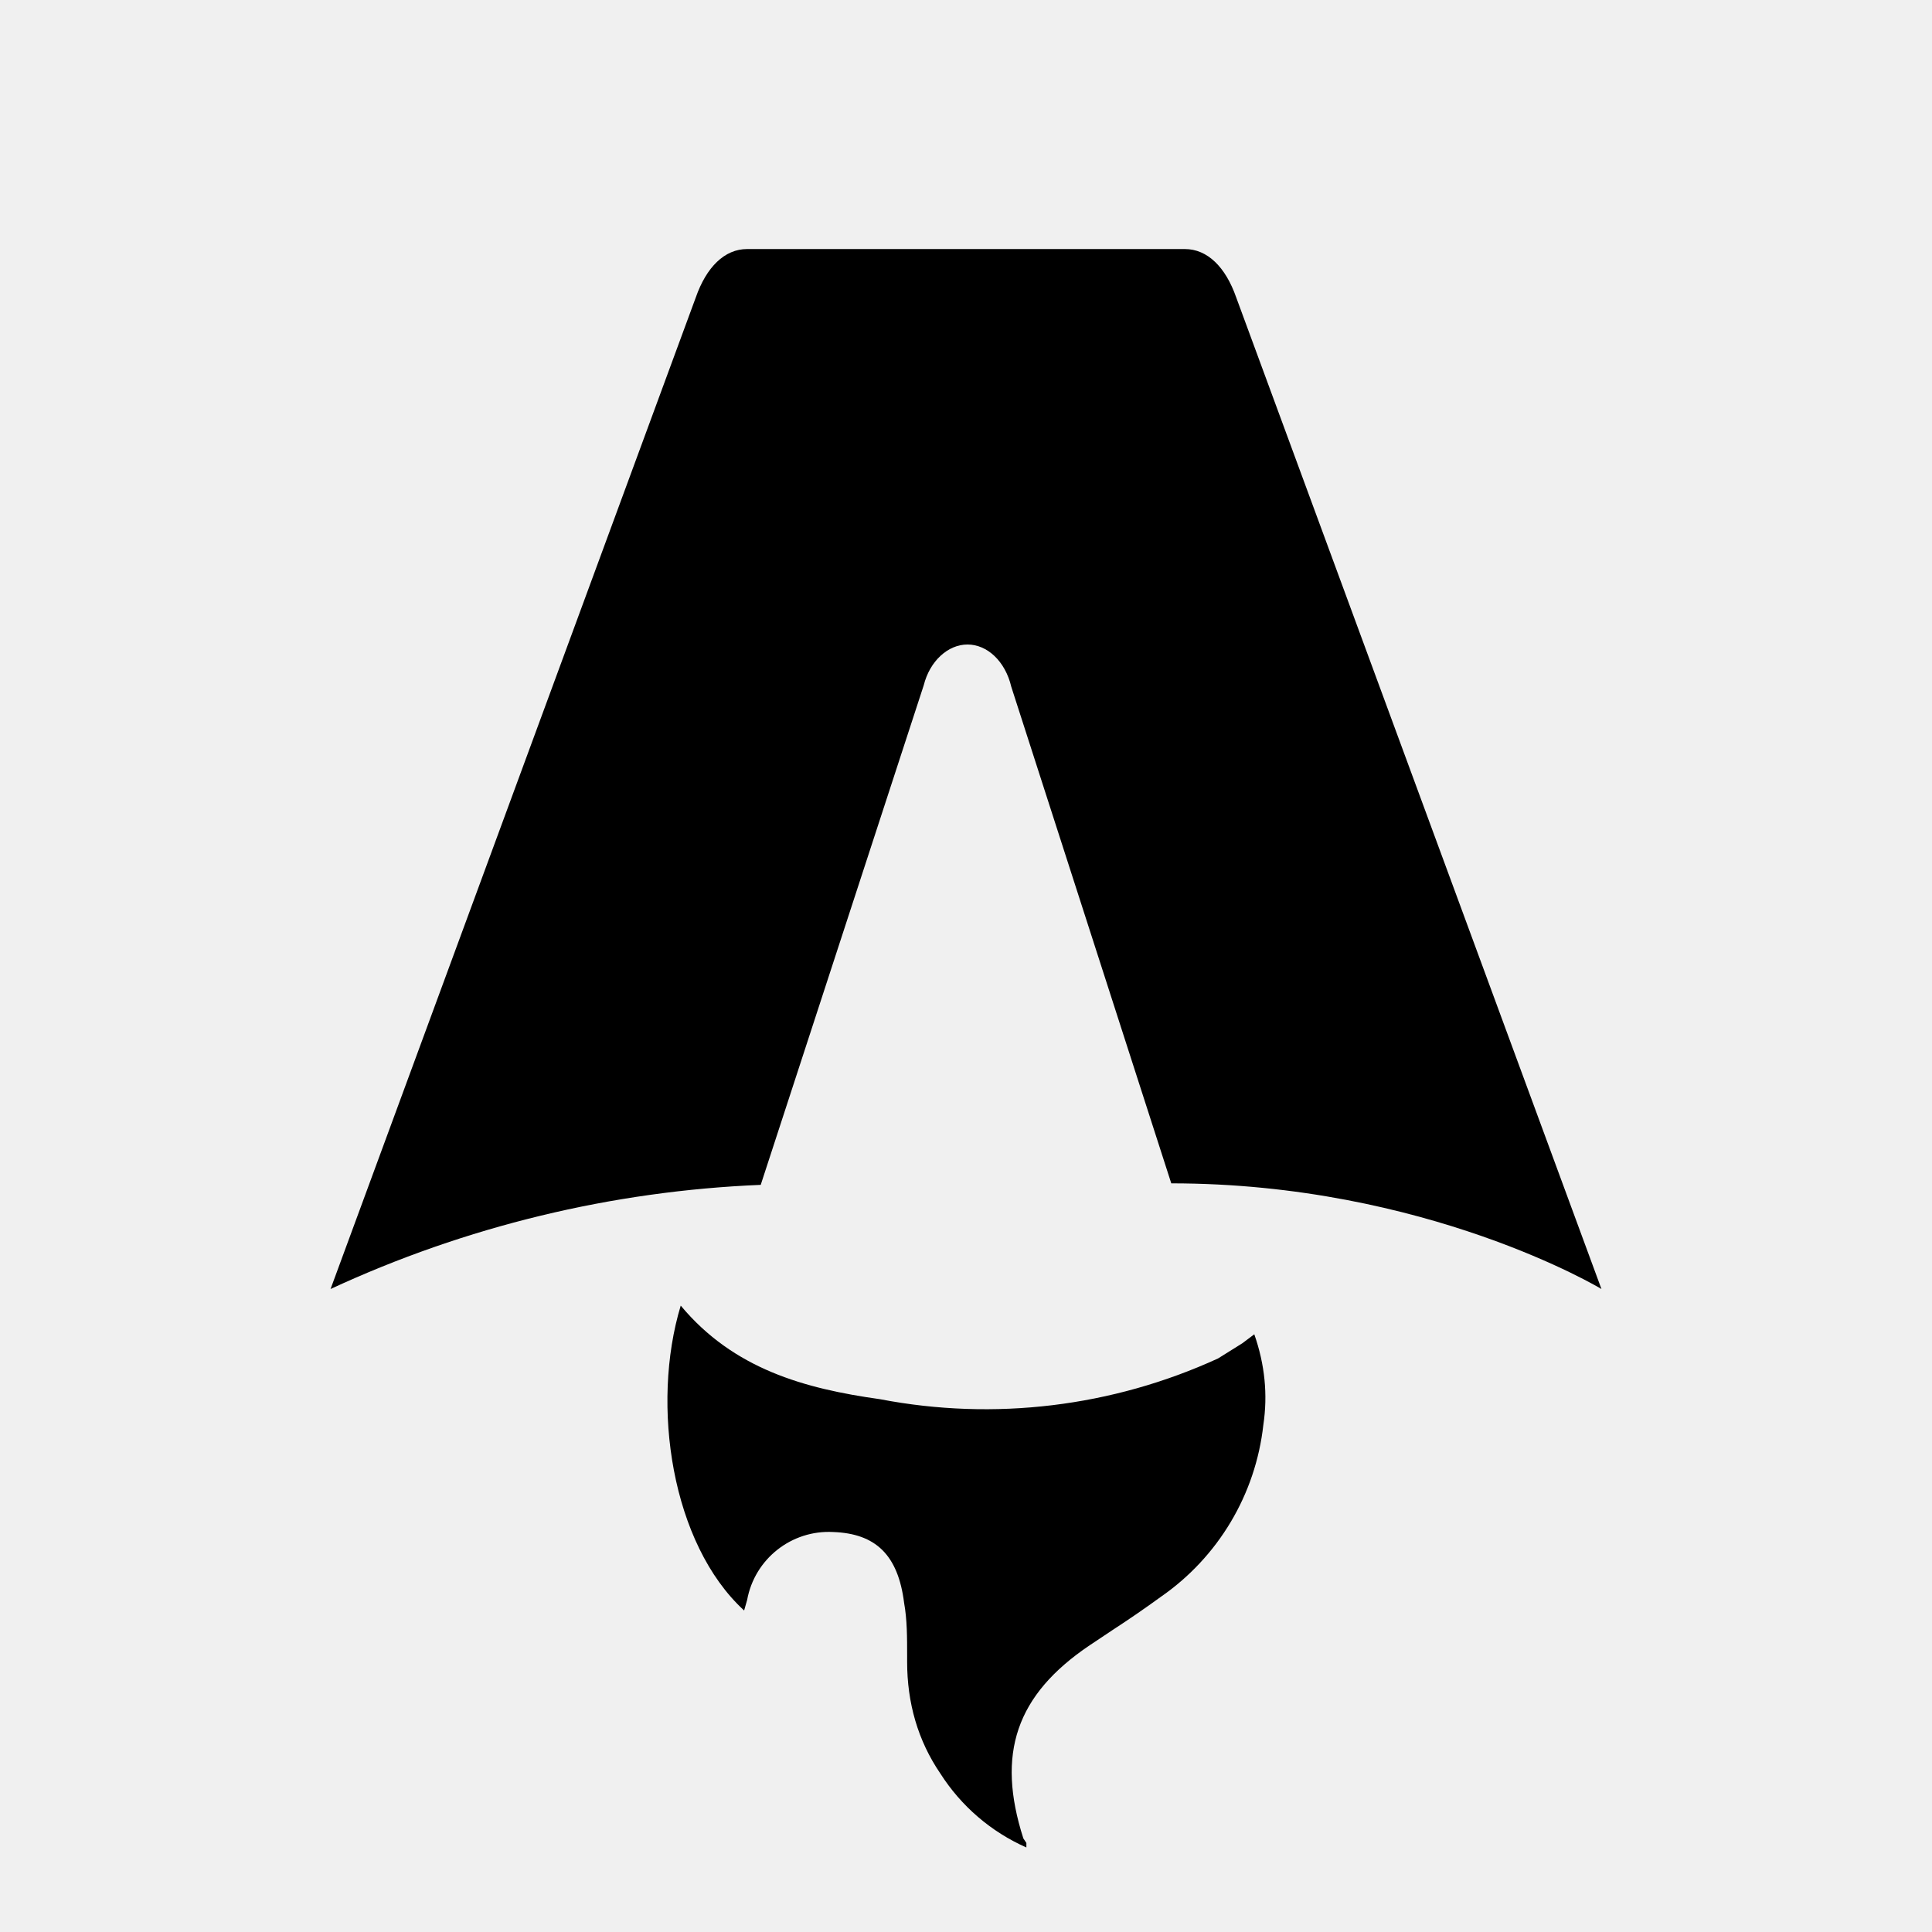
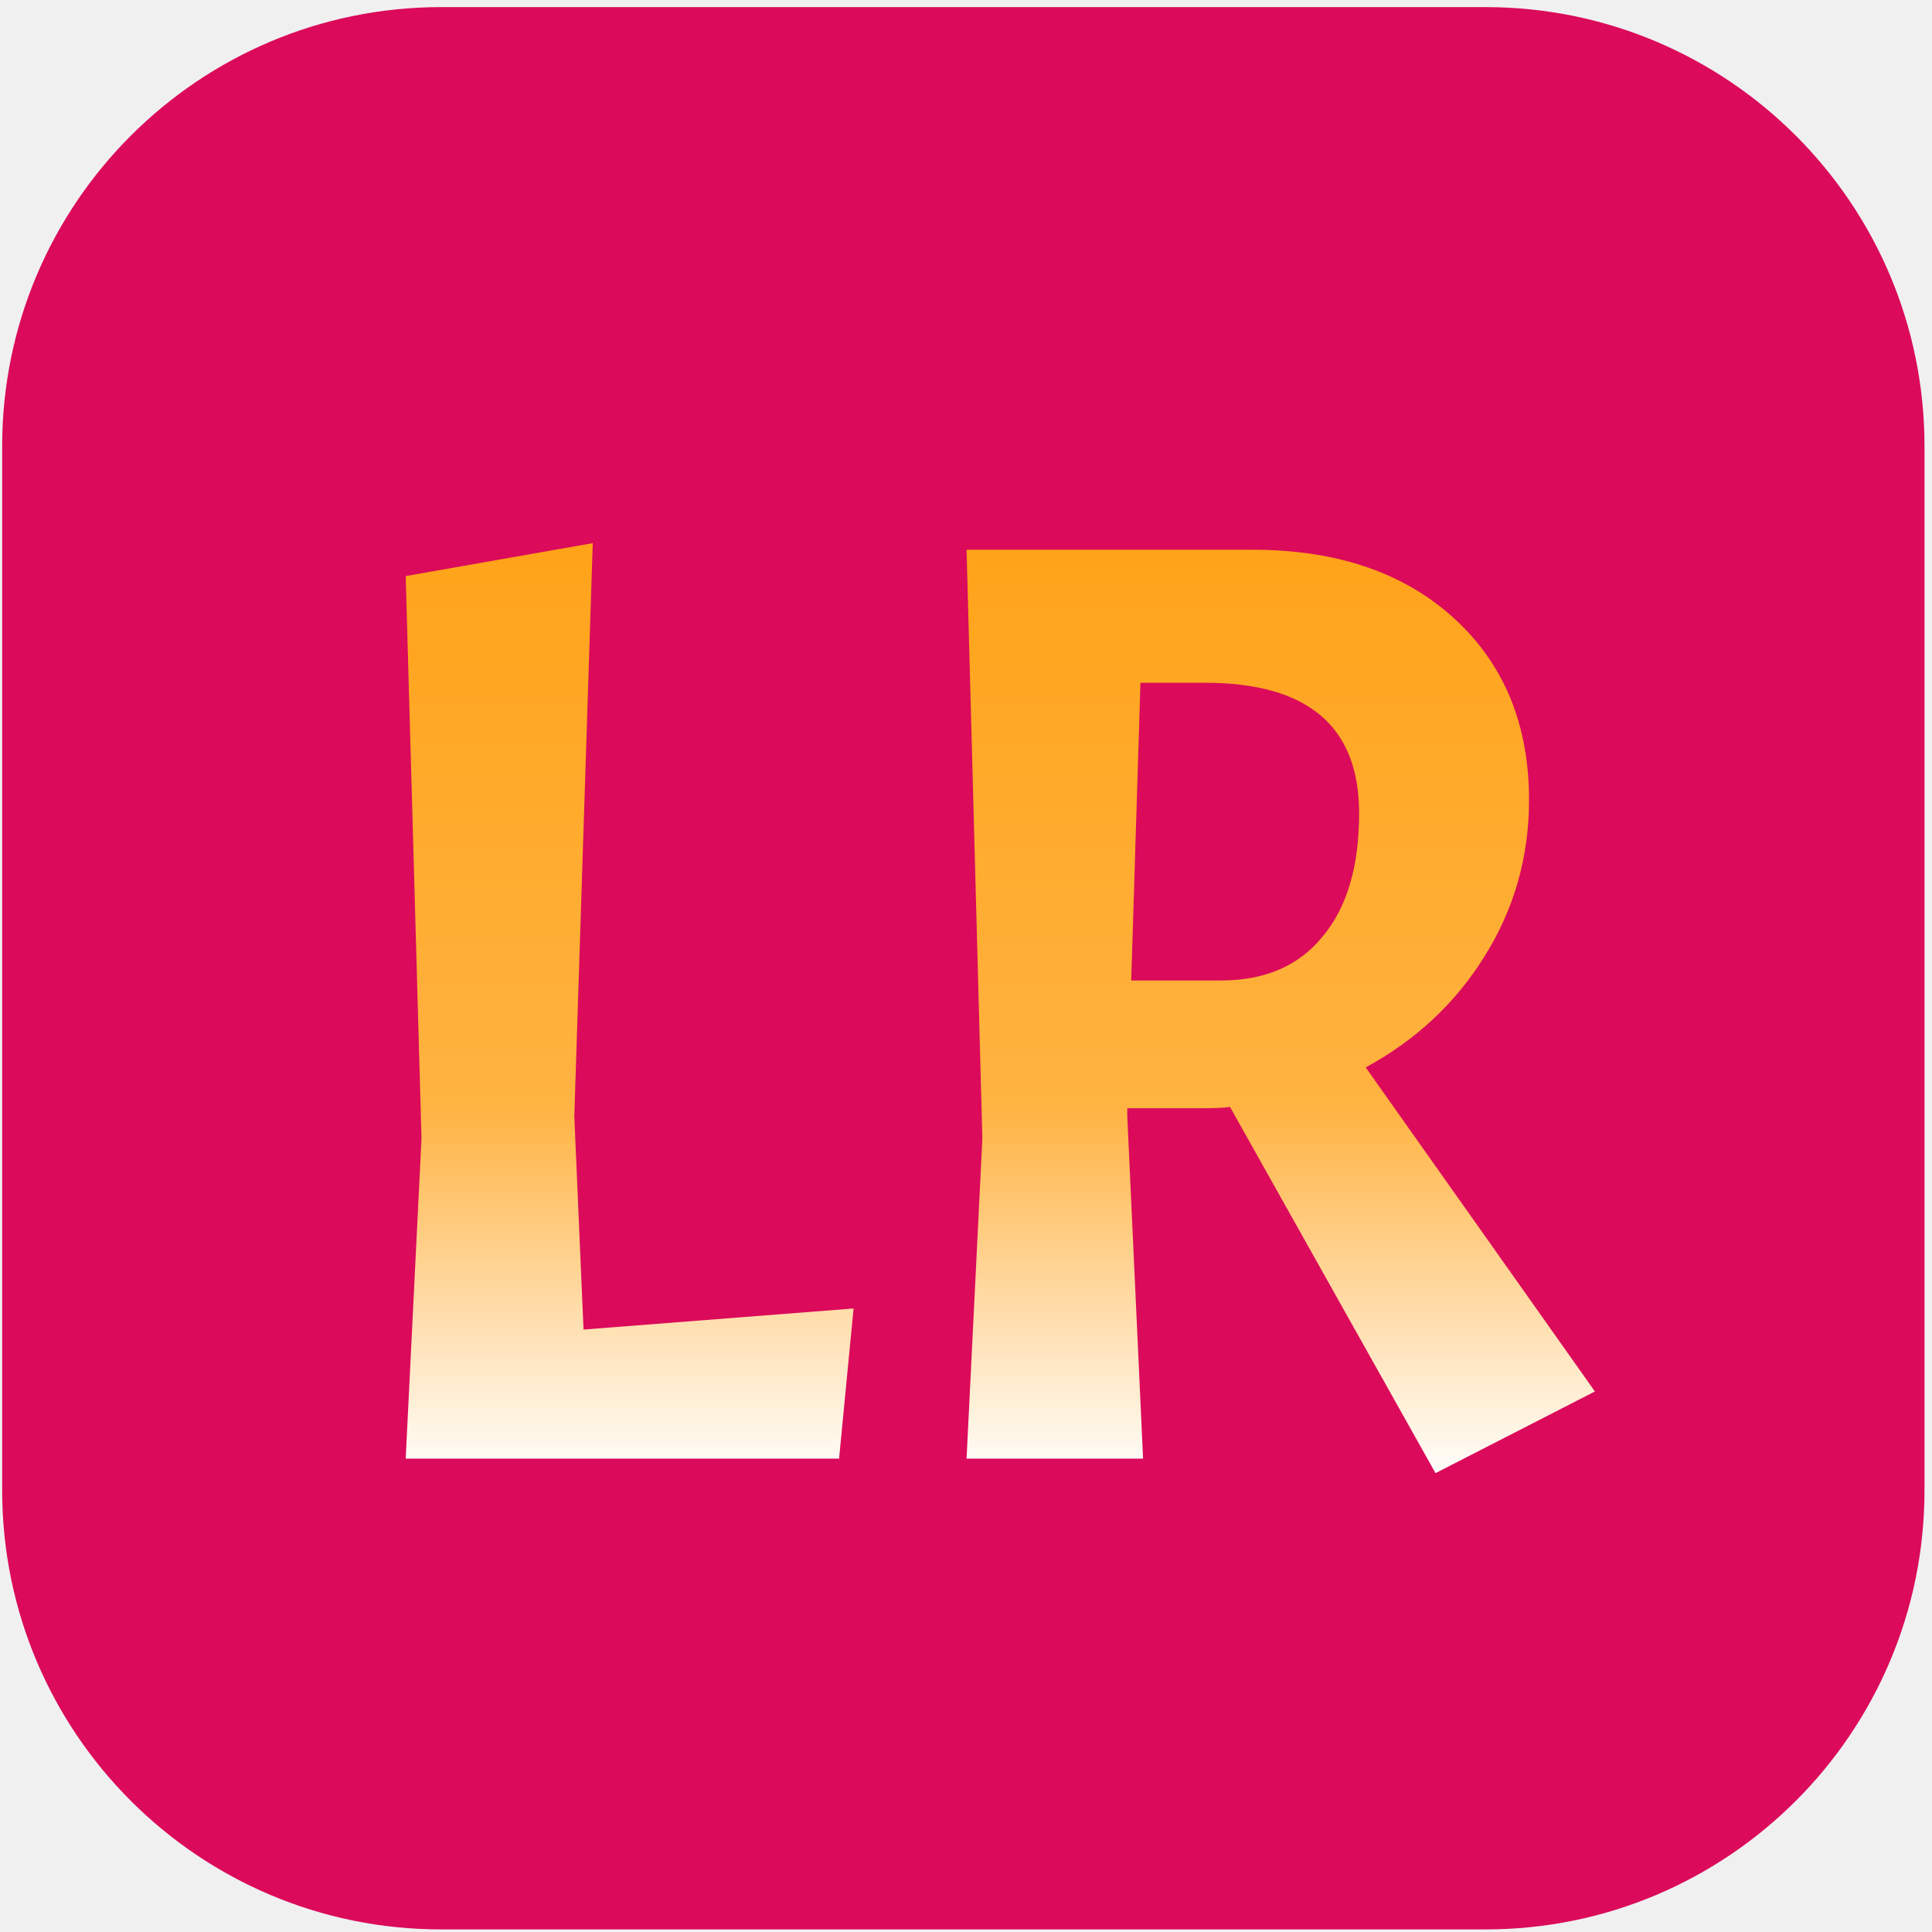
- <svg xmlns="http://www.w3.org/2000/svg" fill="none" viewBox="0 0 128 128">
-   <path d="M50.4 78.5a75.1 75.1 0 0 0-28.5 6.9l24.2-65.7c.7-2 1.9-3.2 3.4-3.2h29c1.5 0 2.7 1.2 3.4 3.2l24.2 65.7s-11.6-7-28.5-7L67 45.5c-.4-1.7-1.6-2.8-2.9-2.8-1.3 0-2.5 1.1-2.9 2.7L50.4 78.5Zm-1.1 28.2Zm-4.2-20.2c-2 6.6-.6 15.8 4.2 20.2a17.5 17.5 0 0 1 .2-.7 5.5 5.5 0 0 1 5.7-4.5c2.8.1 4.3 1.5 4.7 4.7.2 1.1.2 2.3.2 3.5v.4c0 2.7.7 5.2 2.2 7.4a13 13 0 0 0 5.7 4.9v-.3l-.2-.3c-1.8-5.6-.5-9.5 4.4-12.8l1.5-1a73 73 0 0 0 3.2-2.2 16 16 0 0 0 6.8-11.4c.3-2 .1-4-.6-6l-.8.6-1.6 1a37 37 0 0 1-22.4 2.7c-5-.7-9.7-2-13.2-6.2Z" />
-   <style>
-         path { fill: #000; }
-         @media (prefers-color-scheme: dark) {
-             path { fill: #FFF; }
-         }
-     </style>
+ <svg xmlns="http://www.w3.org/2000/svg" width="220" height="220" viewBox="0 0 220 220" fill="none">
+   <rect x="0.248" y="0.809" width="218.897" height="218.897" rx="50" fill="#DB0A5B" />
+   <path d="M46.197 166.099L47.997 129.649L46.197 65.599L67.497 61.849L65.397 127.099L66.447 151.399L97.197 148.999L95.547 166.099H46.197ZM136.914 126.199H128.364V127.099L130.164 166.099H110.064L111.864 129.649L110.064 62.599H142.614C152.214 62.599 159.864 65.199 165.564 70.399C171.264 75.599 174.114 82.499 174.114 91.099C174.114 97.599 172.414 103.549 169.014 108.949C165.714 114.249 161.214 118.449 155.514 121.549L181.614 158.449L163.464 167.749L140.064 126.049C139.364 126.149 138.314 126.199 136.914 126.199ZM137.214 77.749H129.864L128.814 111.649H139.014C144.014 111.649 147.864 109.999 150.564 106.699C153.364 103.399 154.764 98.699 154.764 92.599C154.764 82.699 148.914 77.749 137.214 77.749Z" fill="url(#paint0_linear_3983_5)" />
+   <defs>
+     <linearGradient id="paint0_linear_3983_5" x1="109.697" y1="22.099" x2="109.697" y2="168.496" gradientUnits="userSpaceOnUse">
+       <stop stop-color="#FF9900" />
+       <stop offset="0.71" stop-color="#FFB341" />
+       <stop offset="1" stop-color="white" />
+     </linearGradient>
+   </defs>
</svg>
